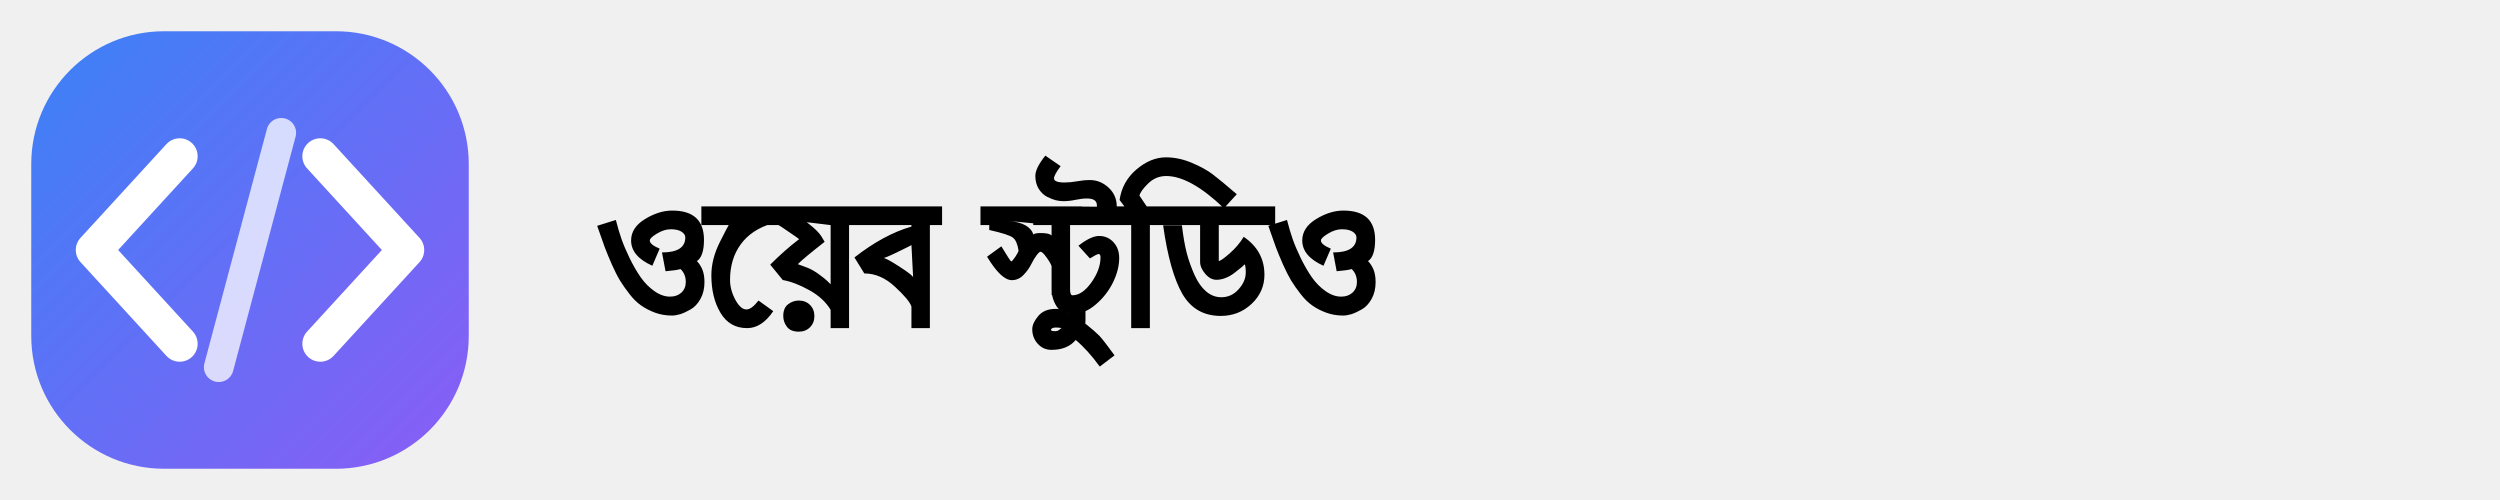
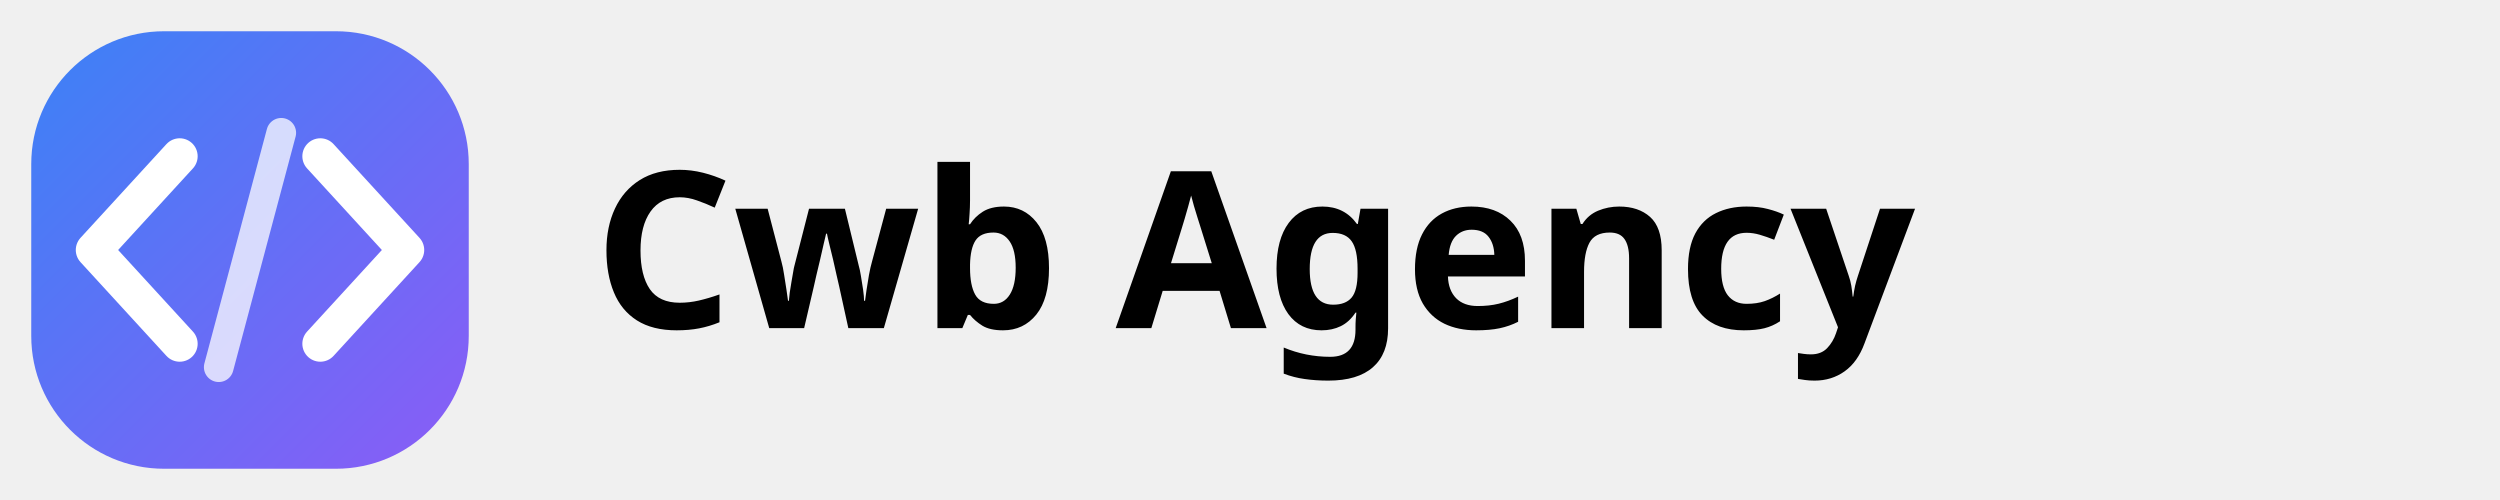
- <svg xmlns="http://www.w3.org/2000/svg" viewBox="0 0 320 64" role="img" aria-label="লোগো">
+ <svg xmlns="http://www.w3.org/2000/svg" viewBox="0 0 320 64" role="img" aria-label="Cwb Agency">
  <defs>
    <linearGradient id="g" x1="0" y1="0" x2="1" y2="1">
      <stop offset="0" stop-color="#3b82f6" />
      <stop offset="1" stop-color="#8b5cf6" />
    </linearGradient>
  </defs>
  <rect x="4" y="4" width="56" height="56" rx="17" fill="url(#g)" />
  <path d="M23 20 12 32l11 12M41 20l11 12-11 12" fill="none" stroke="#fff" stroke-width="4.6" stroke-linecap="round" stroke-linejoin="round" />
  <path d="M36 17 28 47" stroke="#fff" stroke-opacity=".75" stroke-width="3.8" stroke-linecap="round" />
-   <text x="76" y="42" font-family="Anek Bangla, Hind Siliguri, sans-serif" font-size="26" font-weight="700" fill="currentColor">ওয়েব স্টুডিও</text>
+   <text x="76" y="42" font-family="Anek Bangla, Hind Siliguri, sans-serif" font-size="28" font-weight="700" fill="currentColor">Cwb Agency</text>
</svg>
